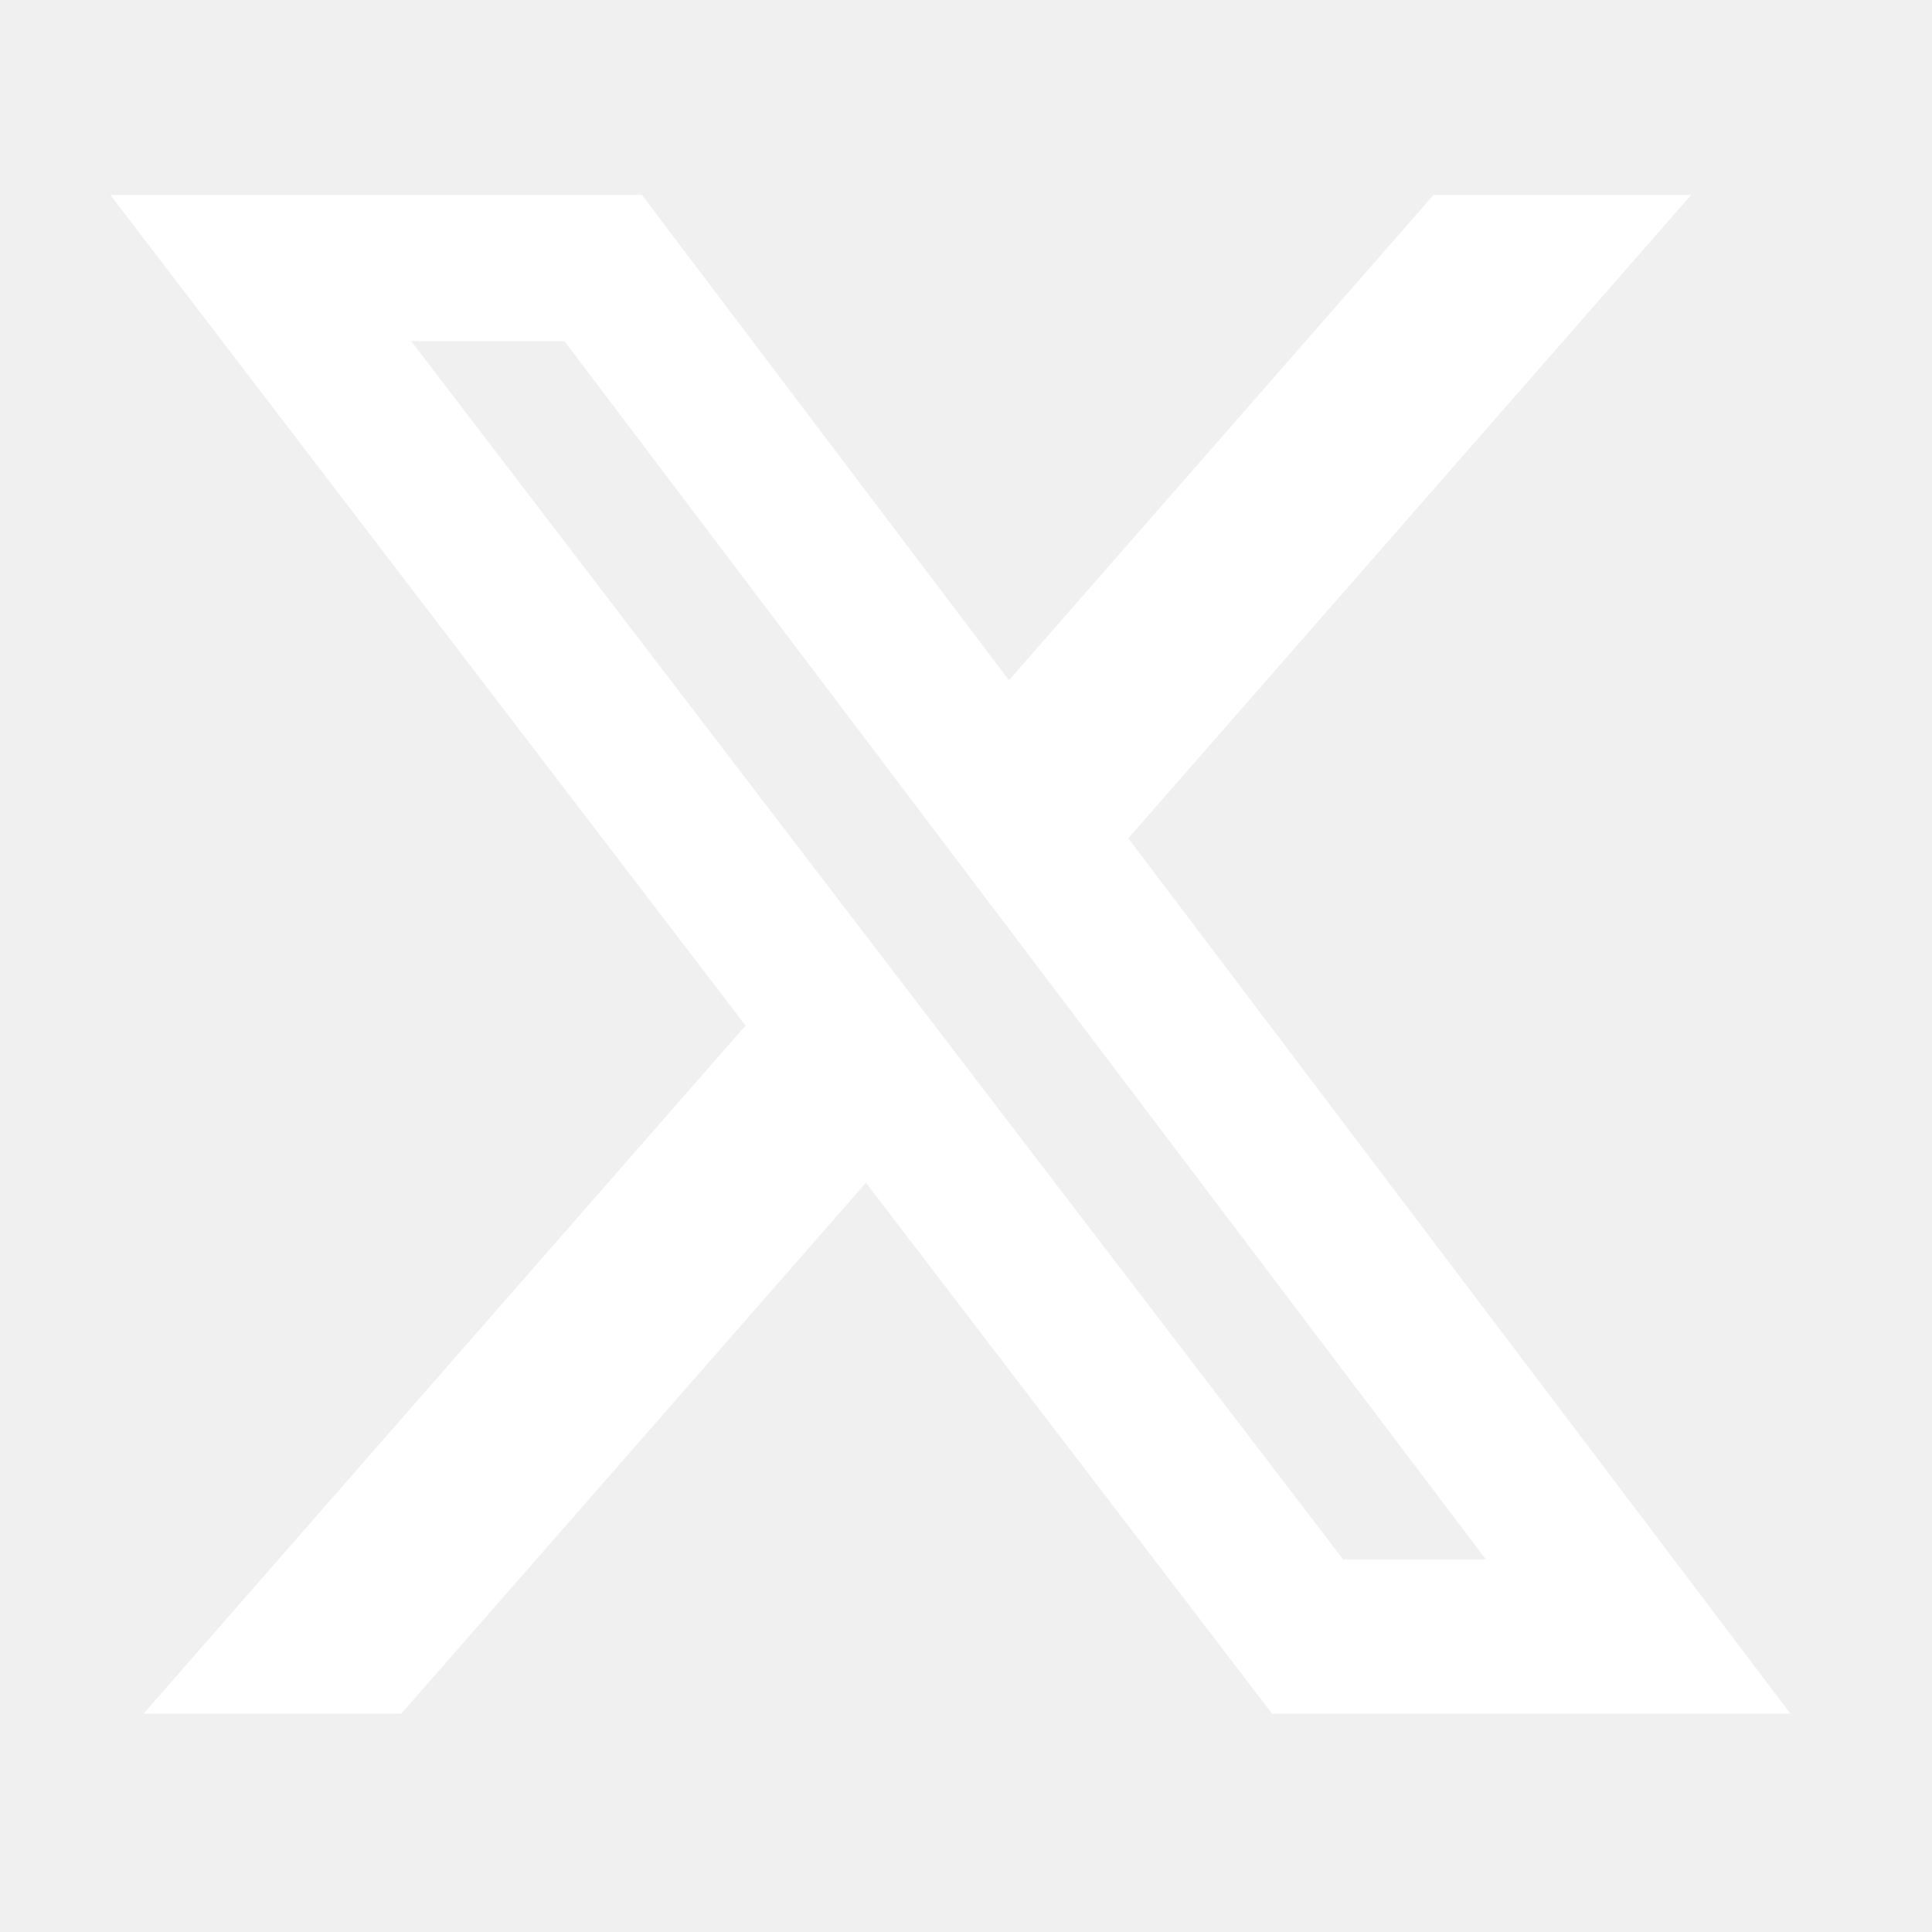
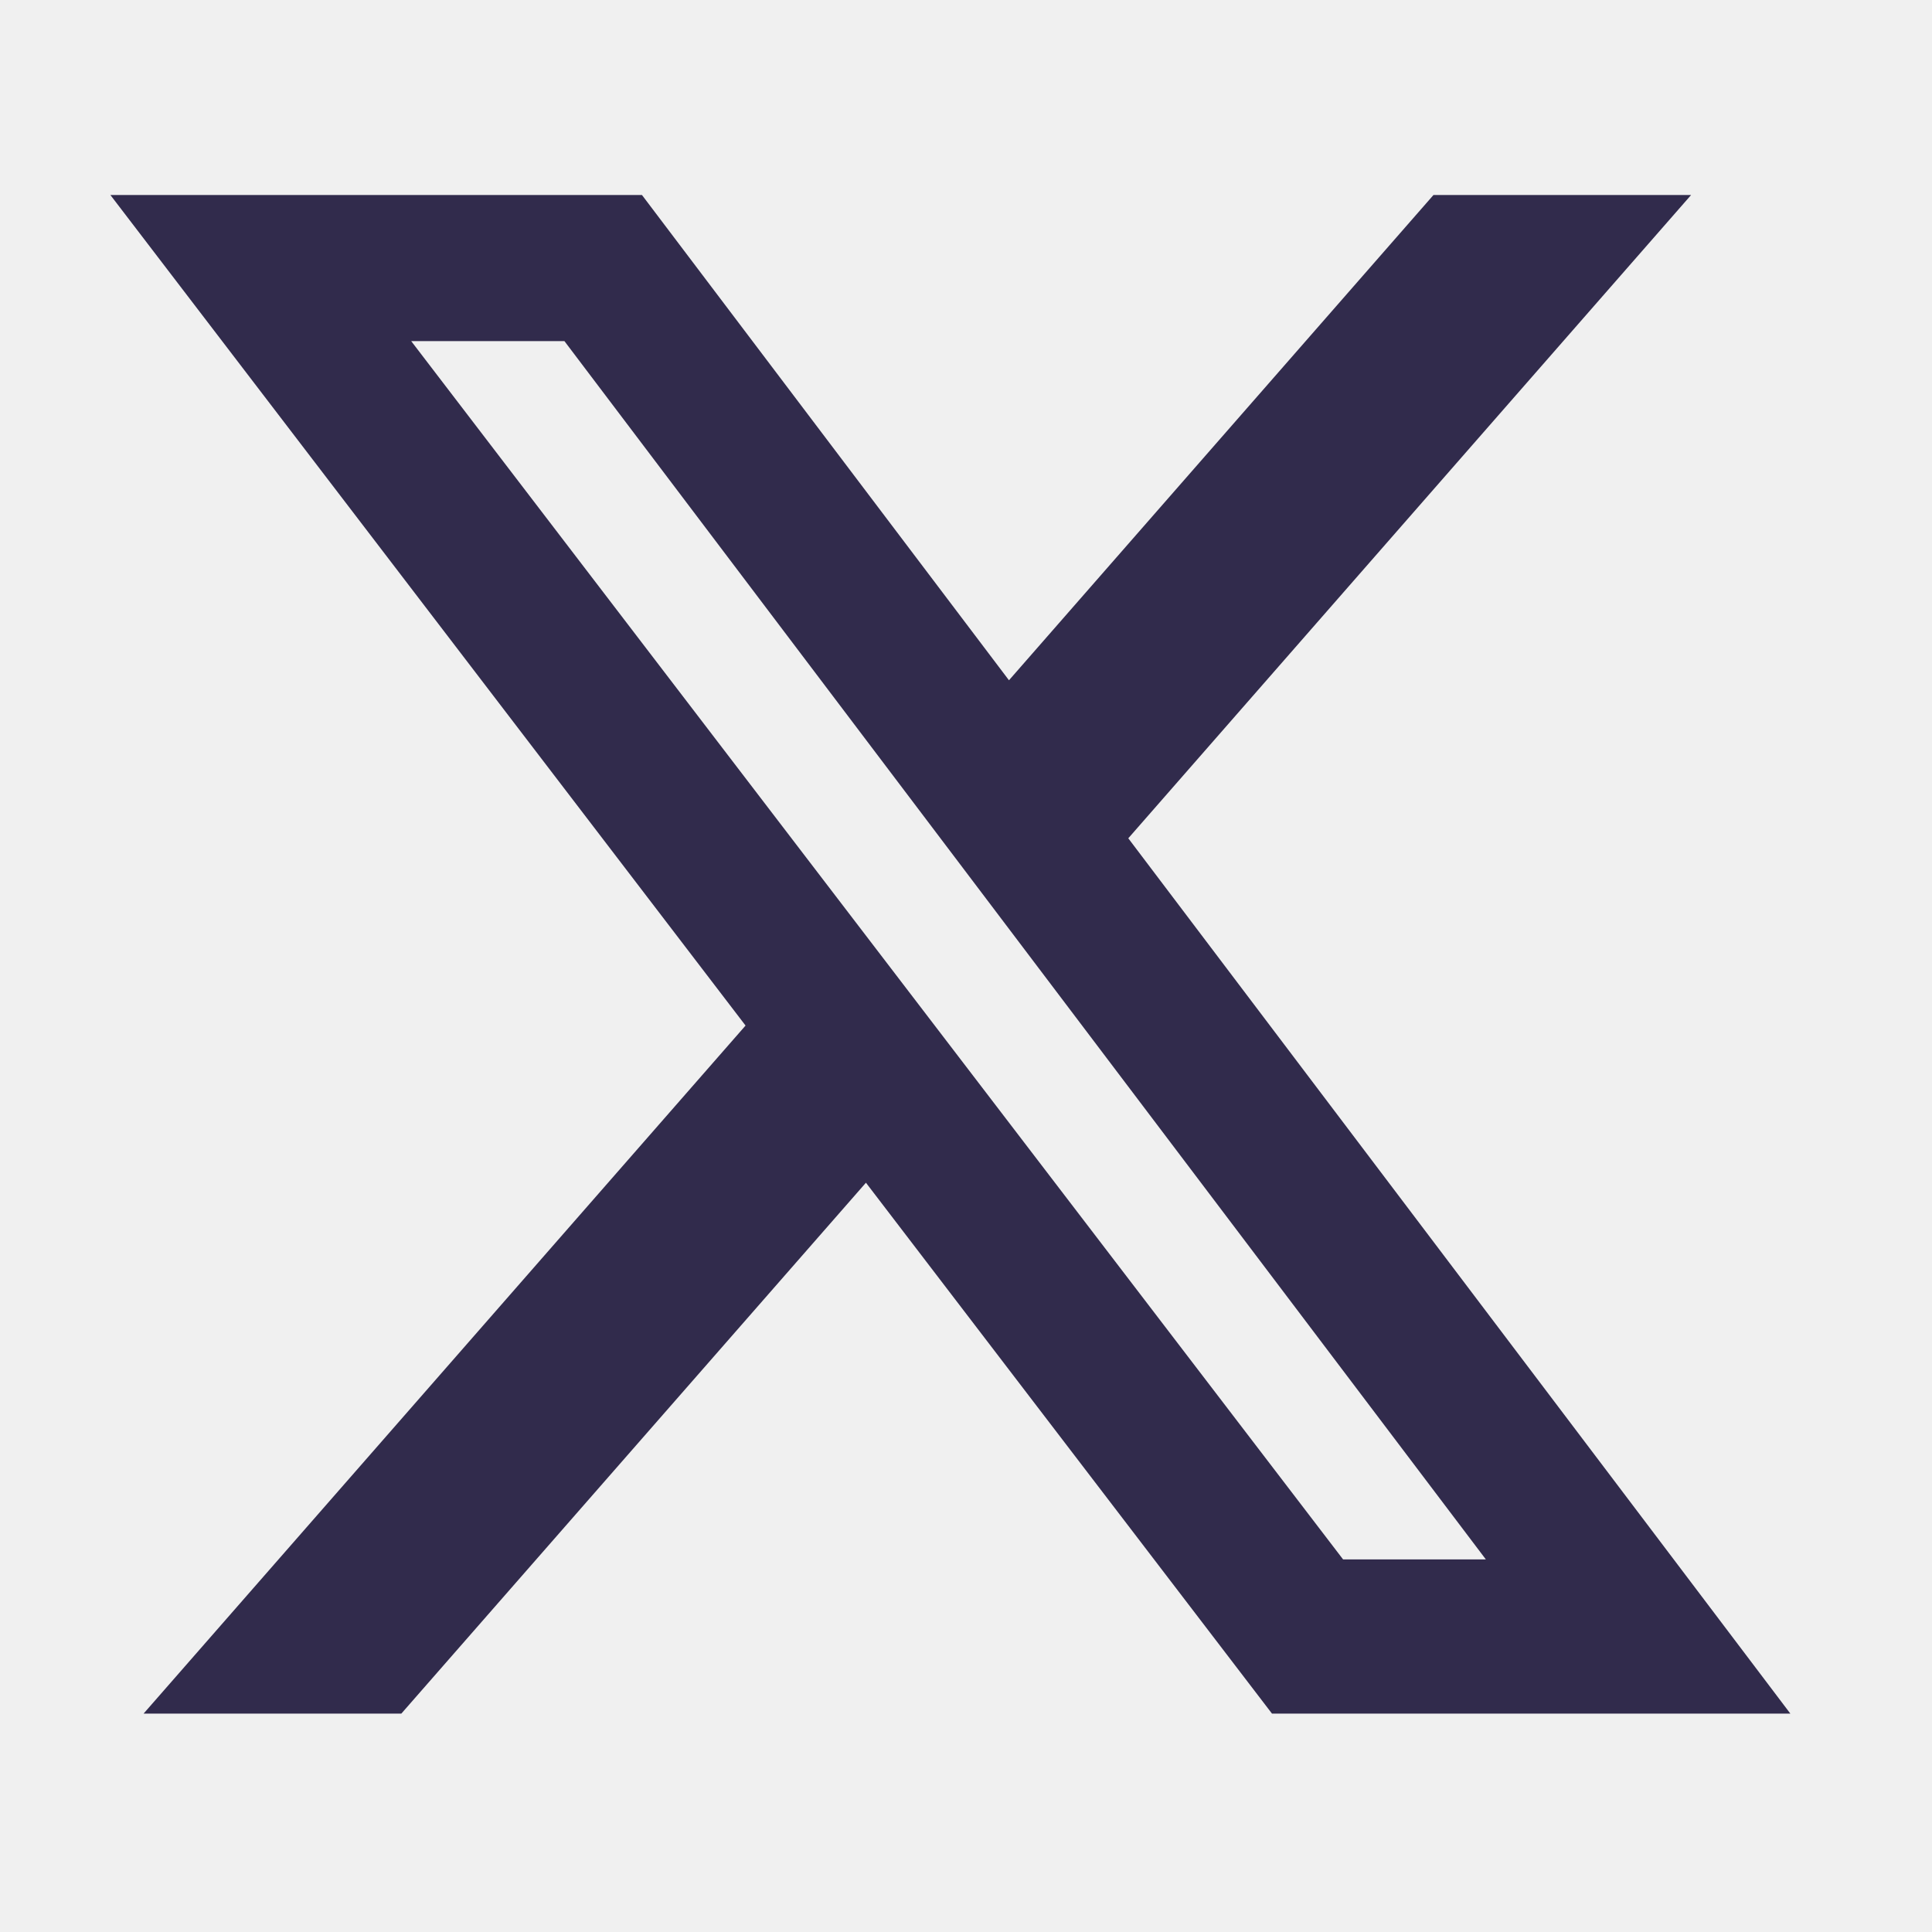
<svg xmlns="http://www.w3.org/2000/svg" width="29" height="29" viewBox="0 0 29 29" fill="none">
-   <path d="M21.517 2.927H25.384L16.936 12.583L26.874 25.722H19.093L12.998 17.753L6.024 25.722H2.155L11.191 15.394L1.657 2.927H9.636L15.145 10.211L21.517 2.927ZM20.16 23.407H22.303L8.472 5.12H6.172L20.16 23.407Z" fill="#fff" />
+   <path d="M21.517 2.927H25.384L16.936 12.583L26.874 25.722H19.093L12.998 17.753L6.024 25.722H2.155L11.191 15.394L1.657 2.927H9.636L15.145 10.211L21.517 2.927ZM20.16 23.407H22.303L8.472 5.12H6.172L20.16 23.407Z" fill="#312B4C" />
</svg>
